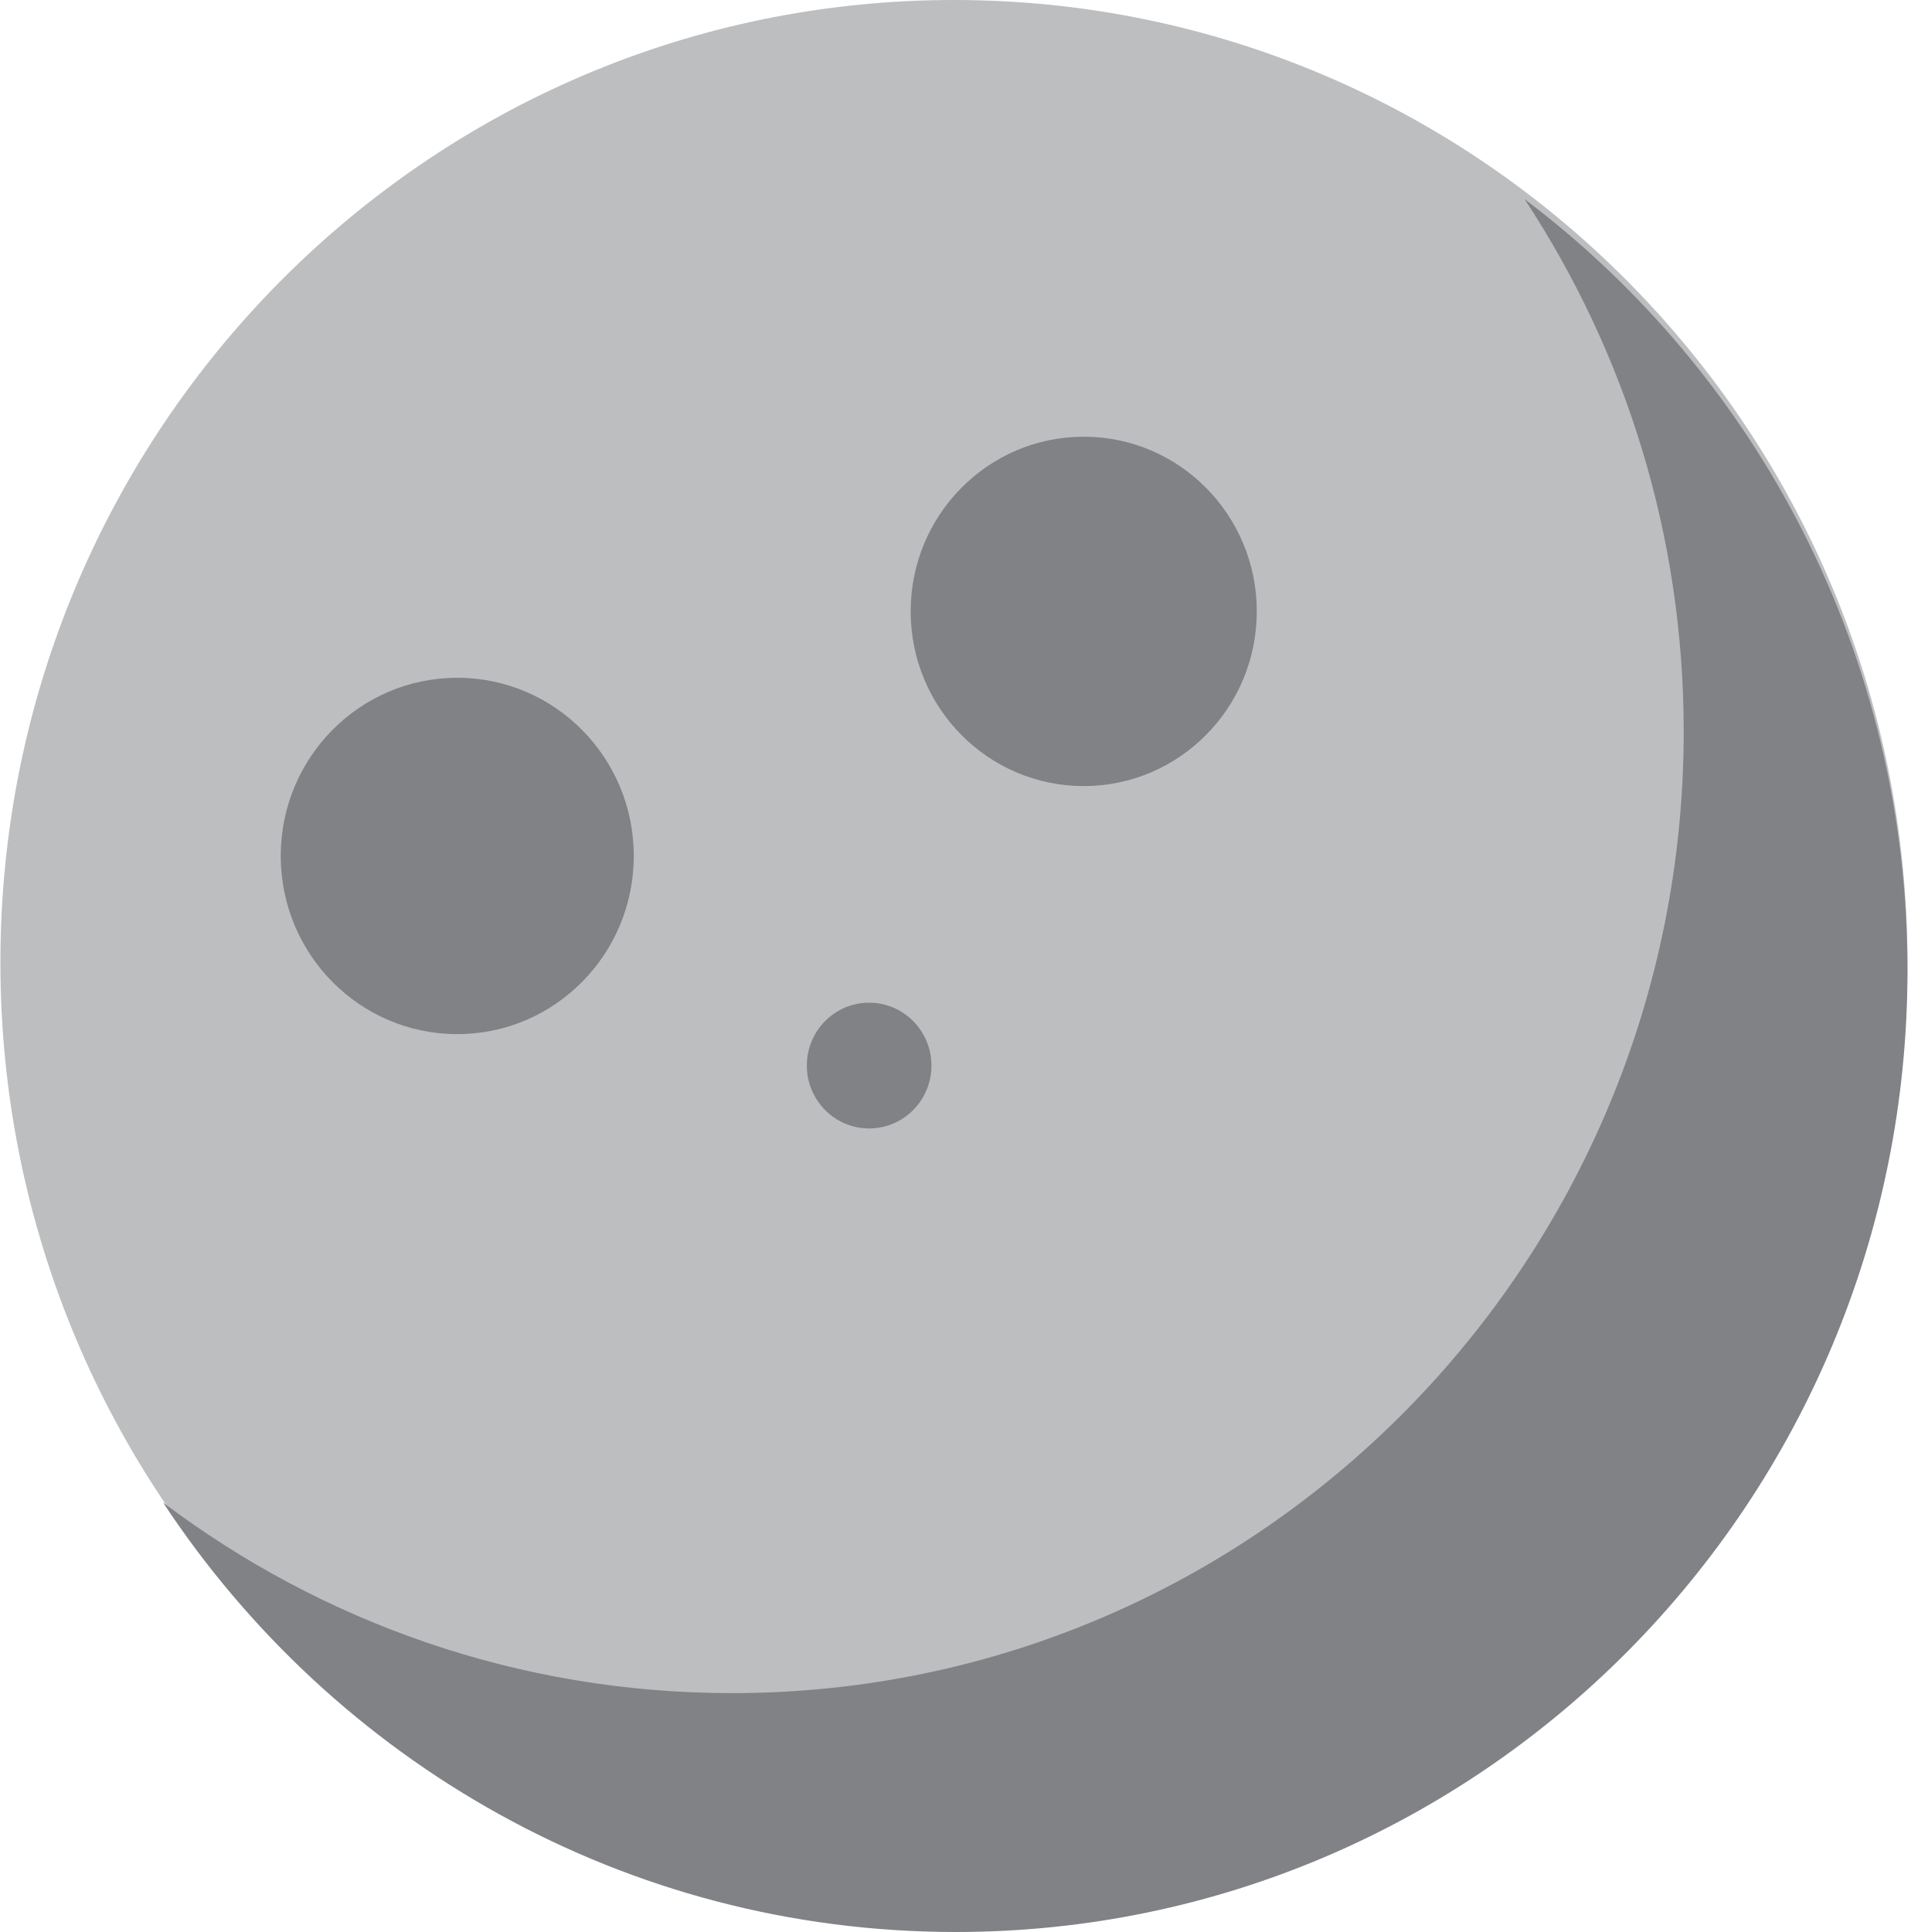
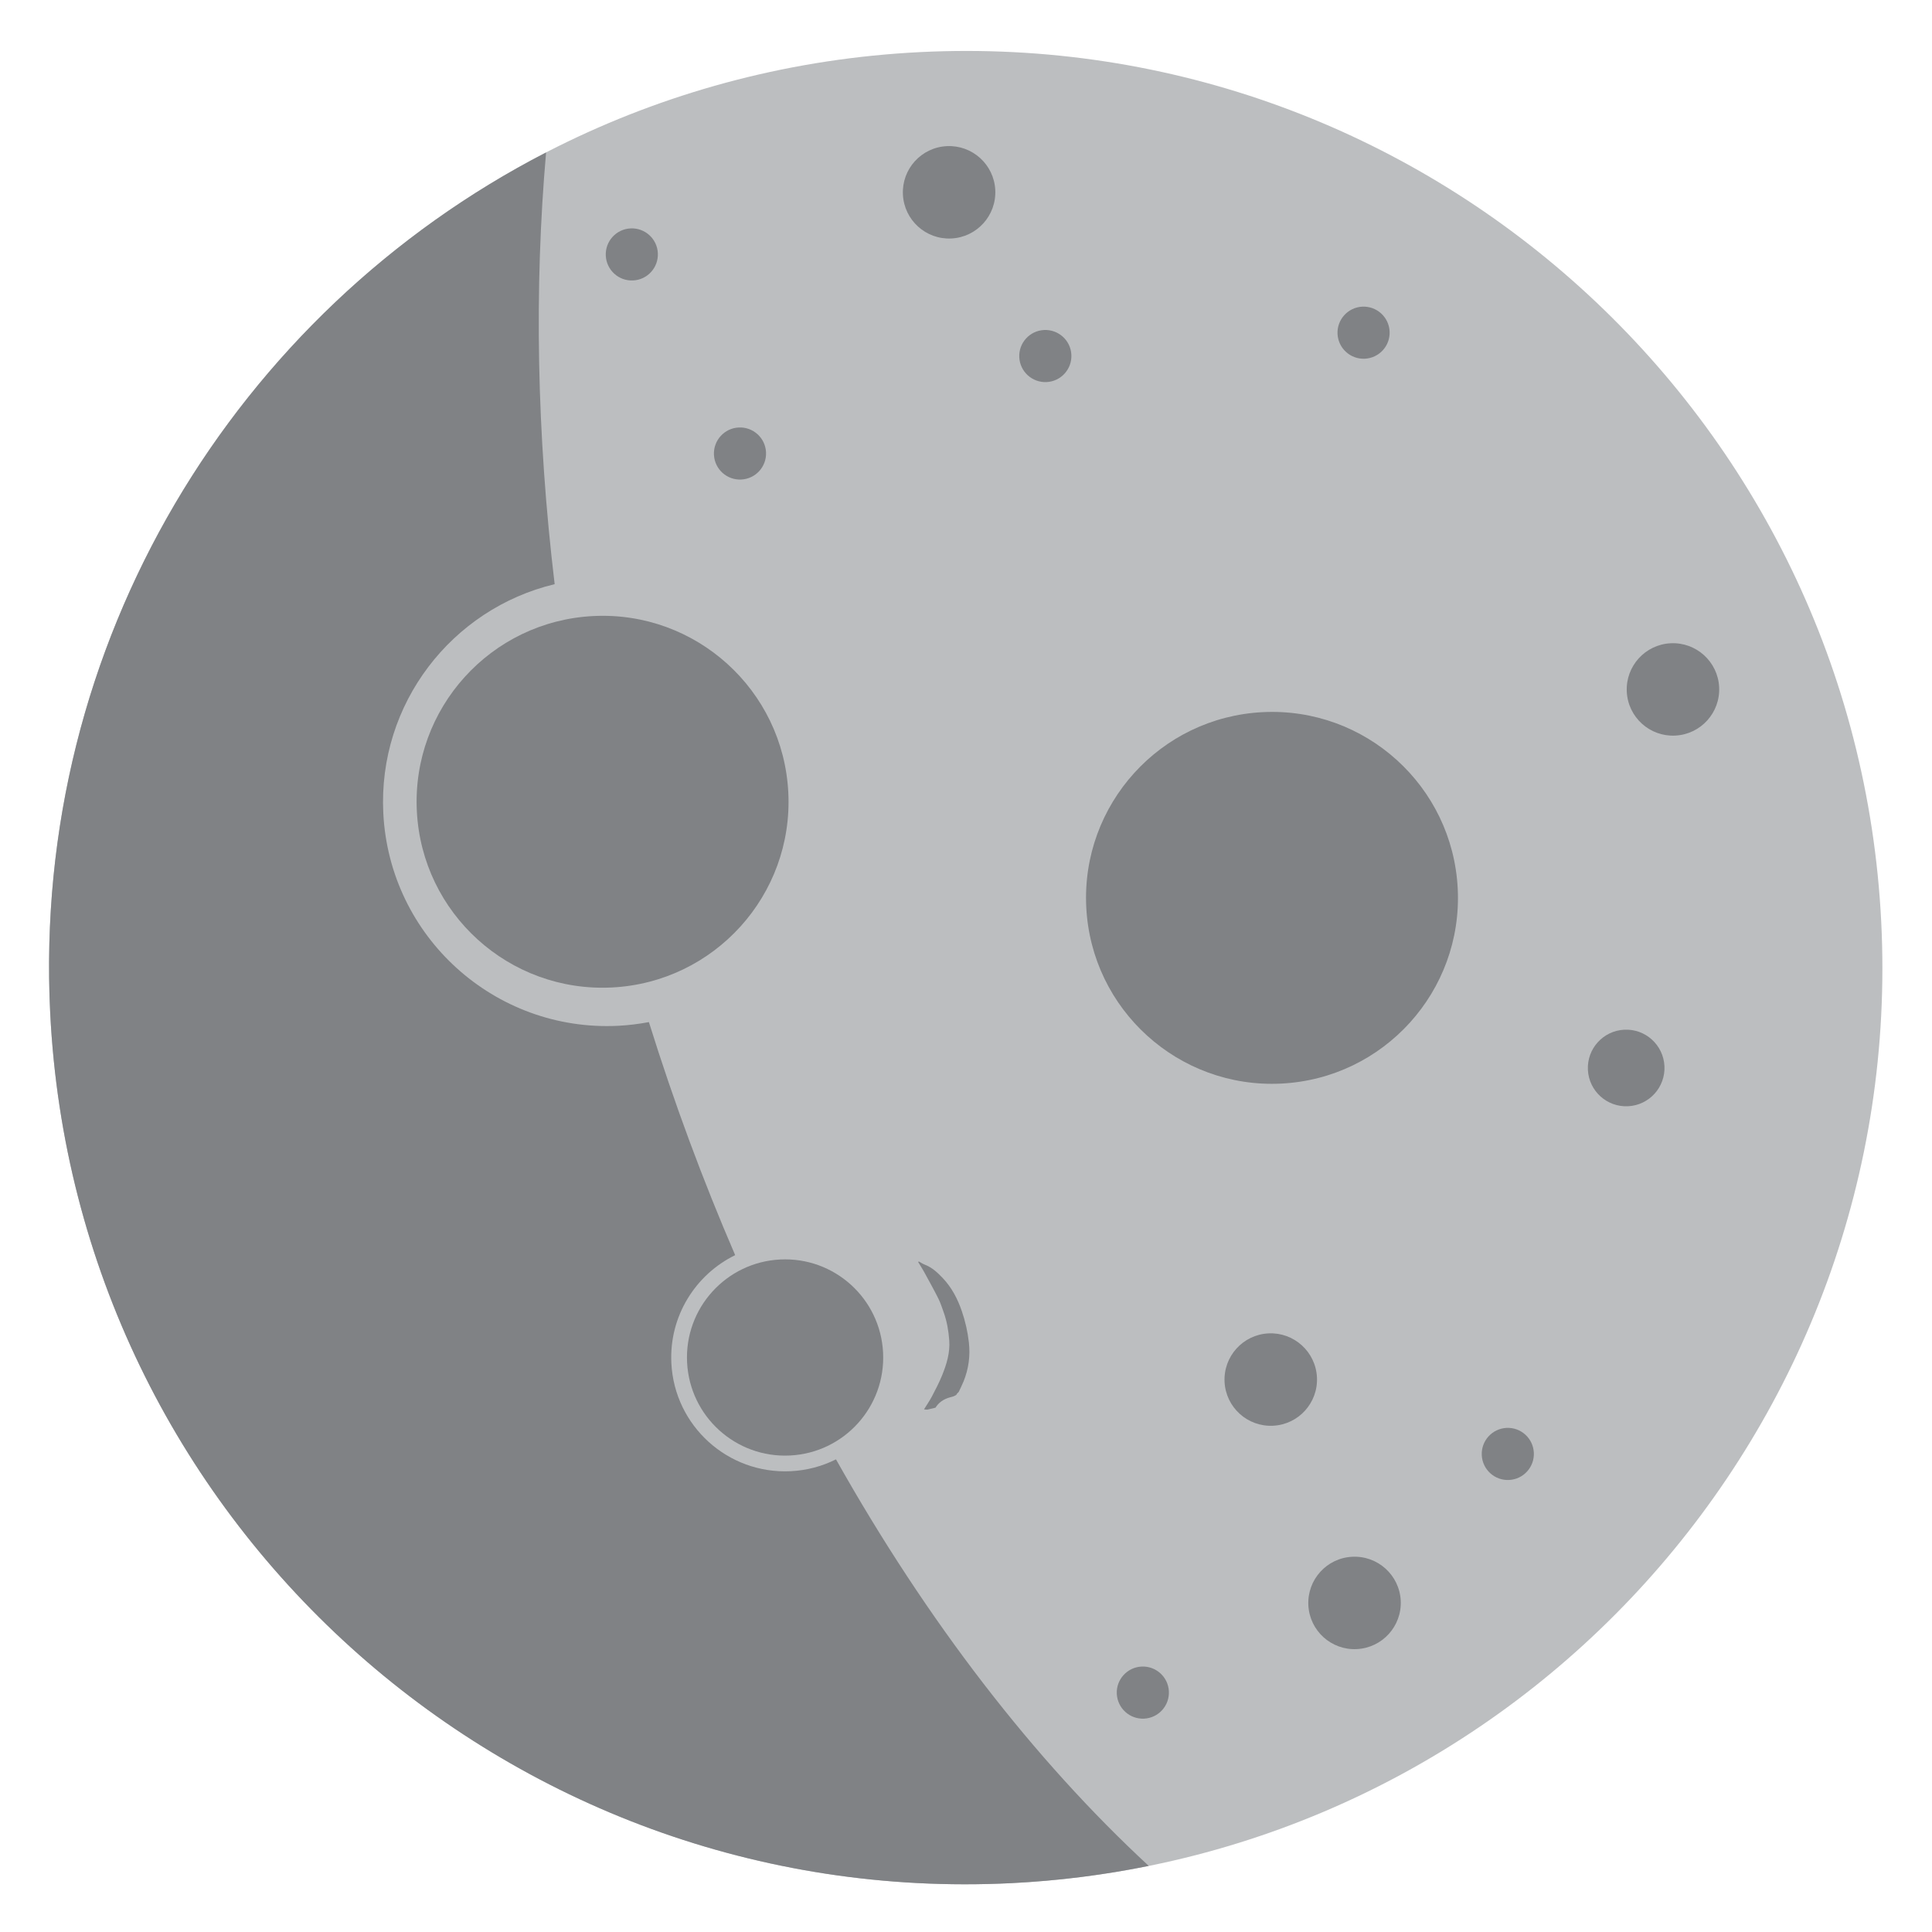
- <svg xmlns="http://www.w3.org/2000/svg" width="547px" height="553px" viewBox="0 0 547 553" version="1.1">
-   <defs />
-   <g id="Page-1" stroke="none" stroke-width="1" fill="none" fill-rule="evenodd">
-     <g id="Group" fill-rule="nonzero">
-       <ellipse id="Oval" fill="#BCBEC0" cx="273.065" cy="275.5" rx="272.952" ry="275.5" />
-       <path d="M436.412,57 C465.153,100.632 481.964,152.99 481.964,209.361 C481.964,361.38 359.982,484.628 209.527,484.628 C148.465,484.628 92.122,464.333 46.678,430.075 C95.506,504.15 178.88,553 273.581,553 C424.036,553 546.017,429.733 546.017,277.714 C546.035,187.356 502.976,107.199 436.412,57 Z" id="Shape" fill="#808285" />
-       <ellipse id="Oval" fill="#808285" cx="130.892" cy="245" rx="50.528" ry="51" />
-       <ellipse id="Oval" fill="#808285" cx="310.218" cy="175" rx="49.538" ry="50" />
-       <ellipse id="Oval" fill="#808285" cx="248.791" cy="305" rx="17.834" ry="18" />
+ <svg xmlns="http://www.w3.org/2000/svg" id="Layer_1" width="800" height="800" viewBox="0 0 800 800">
+   <switch>
+     <g>
+       <path fill="#BCBEC0" d="M778.98,381.771c10.44,209.354-150.812,387.555-360.184,397.997 C209.431,790.201,31.233,628.943,20.793,419.576C10.354,210.209,171.618,32.02,380.986,21.574 C590.35,11.138,768.538,172.401,778.98,381.771z" />
+       <path fill="#808285" d="M346.163,604.285c-5.664,2.844-11.994,4.579-18.727,4.904c-26.01,1.295-48.143-18.723-49.438-44.733 c-0.967-19.431,9.976-36.69,26.422-44.727c-13.272-30.739-25.258-62.973-35.724-96.503c-4.139,0.779-8.376,1.311-12.689,1.533 c-51.182,2.55-94.738-36.866-97.29-88.053c-2.261-45.302,28.375-84.618,70.956-94.813c-7.47-62.394-8.479-122.618-3.549-178.768 C97.836,129.262,13.135,266.027,20.793,419.576c10.44,209.367,188.63,370.631,398.004,360.192 c19.402-0.969,38.397-3.392,56.873-7.138C428.182,728.694,383.97,671.535,346.163,604.285z" />
+       <path fill="#808285" d="M172.604,335.834c2.12,42.469,38.28,75.176,80.75,73.062c42.475-2.125,75.185-38.265,73.065-80.734 c-2.122-42.47-38.261-75.194-80.734-73.071C203.219,257.208,170.49,293.359,172.604,335.834z" />
+       <path fill="#808285" d="M449.797,375.627c2.121,42.468,38.281,75.177,80.75,73.062c42.475-2.125,75.185-38.266,73.066-80.734 c-2.123-42.47-38.262-75.194-80.735-73.071C480.411,297,447.684,333.151,449.797,375.627z" />
+       <path fill="#808285" d="M284.507,564.132c1.119,22.42,20.188,39.679,42.607,38.56c22.42-1.117,39.675-20.185,38.551-42.61 c-1.121-22.405-20.184-39.671-42.602-38.553C300.645,522.648,283.384,541.723,284.507,564.132z" />
+       <path fill="#808285" d="M507.064,572.207c0.536,10.569,9.532,18.691,20.094,18.161c10.553-0.524,18.695-9.51,18.164-20.069 c-0.537-10.557-9.516-18.703-20.076-18.174C514.684,552.653,506.552,561.651,507.064,572.207z" />
+       <path fill="#808285" d="M673.615,286.432c0.521,10.564,9.516,18.686,20.068,18.161c10.576-0.527,18.696-9.509,18.18-20.068 c-0.53-10.562-9.518-18.689-20.084-18.166C681.229,266.886,673.084,275.867,673.615,286.432z" />
+       <path fill="#808285" d="M657.514,443.018c0.439,8.75,7.888,15.491,16.64,15.051c8.752-0.432,15.493-7.882,15.058-16.631 c-0.438-8.756-7.887-15.497-16.639-15.057C663.822,426.814,657.078,434.262,657.514,443.018z" />
+       <path fill="#808285" d="M541.758,664.69c0.531,10.566,9.512,18.698,20.07,18.166c10.566-0.523,18.703-9.515,18.184-20.08 c-0.538-10.555-9.517-18.688-20.086-18.154C549.367,645.141,541.238,654.126,541.758,664.69z" />
+       <path fill="#808285" d="M613.567,602.58c0.298,5.957,5.372,10.551,11.323,10.244c5.941-0.286,10.541-5.365,10.24-11.313 c-0.304-5.96-5.361-10.547-11.317-10.248C617.867,591.559,613.275,596.619,613.567,602.58z" />
+       <path fill="#808285" d="M553.843,138.298c0.306,5.951,5.374,10.536,11.317,10.237c5.957-0.3,10.539-5.354,10.25-11.316 c-0.306-5.951-5.373-10.532-11.318-10.236C558.135,127.281,553.552,132.348,553.843,138.298z" />
+       <path fill="#808285" d="M295.631,188.335c0.303,5.961,5.371,10.532,11.323,10.226c5.947-0.292,10.539-5.354,10.24-11.31 c-0.292-5.948-5.36-10.534-11.317-10.235C299.928,177.308,295.336,182.381,295.631,188.335z" />
+       <path fill="#808285" d="M250.844,105.889c0.297,5.956,5.355,10.543,11.319,10.239c5.952-0.289,10.534-5.361,10.238-11.314 c-0.295-5.953-5.36-10.534-11.317-10.236C255.136,94.87,250.548,99.935,250.844,105.889z" />
+       <path fill="#808285" d="M422.062,147.965c0.303,5.947,5.375,10.536,11.324,10.243c5.955-0.298,10.541-5.367,10.242-11.322 c-0.287-5.959-5.369-10.528-11.316-10.236C426.354,136.948,421.771,142.001,422.062,147.965z" />
+       <path fill="#808285" d="M462.439,701.401c0.307,5.969,5.368,10.547,11.328,10.25c5.955-0.302,10.537-5.356,10.24-11.327 c-0.292-5.948-5.368-10.527-11.316-10.234C466.734,690.387,462.148,695.455,462.439,701.401z" />
+       <path fill="#808285" d="M373.877,80.584c0.53,10.562,9.511,18.695,20.072,18.166c10.56-0.53,18.695-9.51,18.172-20.076 c-0.526-10.558-9.518-18.688-20.078-18.16C381.475,61.036,373.349,70.022,373.877,80.584z" />
+       <path fillRule="evenodd" clipRule="evenodd" fill="#808285" d="M390.274,529.115c3.782,3.946,6.253,8.689,8.016,13.854 c1.438,4.212,2.416,8.507,2.905,12.922c0.629,5.547-0.115,10.92-2.187,16.092c-0.601,1.496-1.345,2.936-2.027,4.397 c-0.626,0.57-1.465,1.516-0.519,0.912c-1.54,0.982-1.638,0.928-3.035,1.301c-2.896,0.771-4.872,2.343-6.051,4.297 c-1.056,0.276-2.125,0.518-3.188,0.762c-0.462,0.105-0.974-0.03-1.574-0.067c1.159-1.877,2.337-3.564,3.287-5.375 c1.488-2.834,2.976-5.688,4.18-8.647c1.874-4.623,3.348-9.387,2.987-14.479c-0.287-3.955-0.943-7.848-2.277-11.597 c-0.704-1.975-1.336-3.993-2.275-5.859c-1.885-3.755-3.943-7.432-5.959-11.123c-0.749-1.353-1.594-2.659-2.395-3.982 c0.121-0.047,0.233-0.099,0.353-0.146c0.83,0.451,1.627,0.992,2.507,1.327C385.948,524.834,388.176,526.925,390.274,529.115z" />
    </g>
-   </g>
+   </switch>
</svg>
